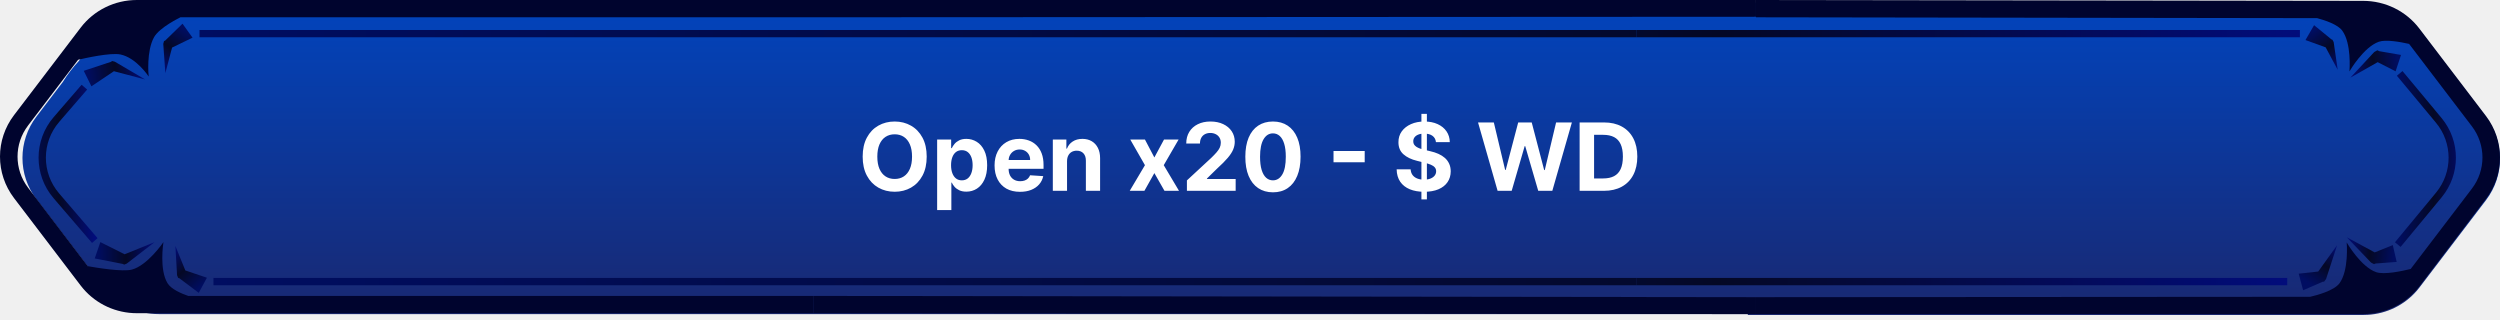
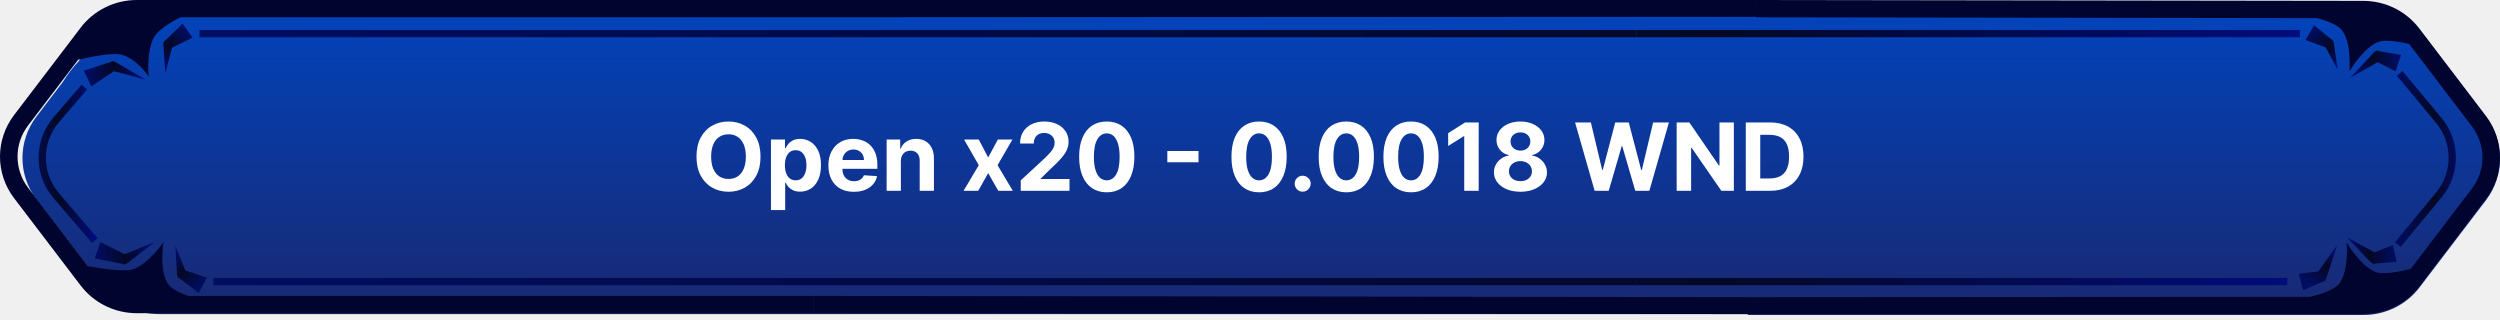
<svg xmlns="http://www.w3.org/2000/svg" width="375" height="48" viewBox="0 0 375 48" fill="none">
-   <path fill-rule="evenodd" clip-rule="evenodd" d="M123.588 0.395H354.532C357.834 0.395 360.945 1.926 362.927 4.527L372.899 17.612C375.701 21.29 375.7 26.351 372.897 30.029L362.927 43.113L362.544 43.588C360.689 45.746 358.015 47.062 355.149 47.228L354.533 47.246H262.172V47.116H23.838C20.741 47.116 17.814 45.77 15.827 43.458L15.443 42.983L5.471 29.899C2.669 26.221 2.669 21.161 5.471 17.483L9.414 12.309C10.105 11.188 10.906 10.141 11.799 9.18L15.443 4.398C17.426 1.797 20.535 0.265 23.838 0.265H123.588V0.395Z" fill="url(#paint0_linear_333_7226)" />
+   <path d="M123.588 0.395H354.532C357.834 0.395 360.945 1.926 362.927 4.527L372.899 17.612C375.701 21.29 375.7 26.351 372.897 30.029L362.927 43.113L362.544 43.588C360.689 45.746 358.015 47.062 355.149 47.228L354.533 47.246H262.172V47.116H23.838C20.741 47.116 17.814 45.77 15.827 43.458L15.443 42.983L5.471 29.899C2.669 26.221 2.669 21.161 5.471 17.483L9.414 12.309C10.105 11.188 10.906 10.141 11.799 9.18L15.443 4.398C17.426 1.797 20.535 0.265 23.838 0.265H123.588V0.395Z" fill="url(#paint0_linear_333_7226)" />
  <path d="M29.925 5.044L245.512 5.044" stroke="url(#paint1_linear_333_7226)" stroke-width="1.096" stroke-linejoin="bevel" />
  <path d="M245.512 42.24L32.021 42.24" stroke="url(#paint2_linear_333_7226)" stroke-width="1.096" stroke-linejoin="bevel" />
  <path d="M14.219 36.082L8.45 29.369C5.622 26.078 5.628 21.212 8.465 17.927L12.656 13.074" stroke="url(#paint3_linear_333_7226)" stroke-width="1.096" stroke-linejoin="bevel" />
  <path d="M15.049 36.314C14.77 37.132 14.49 37.949 14.211 38.767C14.367 38.797 14.523 38.828 14.68 38.859C15.929 39.103 17.179 39.348 18.428 39.593L18.628 39.693L19.014 39.536C20.277 38.563 21.54 37.59 22.803 36.617C22.929 36.52 23.056 36.422 23.182 36.325C23.182 36.325 23.182 36.325 23.182 36.325C23.034 36.385 22.887 36.445 22.739 36.505C21.261 37.102 19.782 37.701 18.304 38.299L18.89 38.242C17.752 37.671 16.614 37.1 15.476 36.528C15.334 36.457 15.191 36.385 15.049 36.314Z" fill="url(#paint4_linear_333_7226)" />
  <path d="M31.04 41.659C30.63 42.415 30.22 43.172 29.81 43.928C29.703 43.847 29.596 43.766 29.489 43.685C28.633 43.041 27.778 42.396 26.922 41.751L26.723 41.684L26.559 41.279C26.482 39.949 26.406 38.62 26.329 37.29C26.322 37.157 26.314 37.025 26.306 36.892C26.357 37.015 26.407 37.139 26.457 37.262C26.959 38.499 27.461 39.736 27.963 40.973L27.6 40.501C28.619 40.844 29.638 41.187 30.657 41.53C30.785 41.573 30.912 41.616 31.04 41.659Z" fill="url(#paint5_linear_333_7226)" />
  <path d="M13.711 12.949C13.328 12.173 12.946 11.397 12.563 10.621C12.714 10.571 12.865 10.521 13.017 10.471C14.225 10.072 15.433 9.674 16.641 9.275L16.826 9.151L17.229 9.258C18.607 10.065 19.985 10.873 21.363 11.681C21.501 11.761 21.639 11.842 21.776 11.923C21.622 11.882 21.468 11.841 21.314 11.8C19.77 11.391 18.227 10.983 16.684 10.574L17.273 10.556C16.217 11.265 15.162 11.974 14.107 12.683C13.975 12.771 13.843 12.86 13.711 12.949Z" fill="url(#paint6_linear_333_7226)" />
  <path d="M28.881 5.651C28.38 4.952 27.878 4.253 27.377 3.554C27.281 3.647 27.185 3.741 27.089 3.834C26.323 4.581 25.556 5.327 24.79 6.073L24.6 6.165L24.489 6.59C24.584 7.917 24.679 9.245 24.774 10.573C24.784 10.705 24.793 10.838 24.802 10.97C24.836 10.842 24.87 10.713 24.904 10.584C25.243 9.294 25.582 8.003 25.921 6.713L25.619 7.229C26.585 6.762 27.552 6.294 28.518 5.827C28.639 5.768 28.76 5.71 28.881 5.651Z" fill="url(#paint7_linear_333_7226)" />
  <path d="M245.512 5.044L344.986 5.044" stroke="url(#paint8_linear_333_7226)" stroke-width="1.096" stroke-linejoin="bevel" />
  <path d="M343.081 42.24L245.512 42.24" stroke="url(#paint9_linear_333_7226)" stroke-width="1.096" stroke-linejoin="bevel" />
  <path d="M359.664 36.69L365.826 29.246C368.515 25.997 368.509 21.294 365.811 18.051L359.952 11.009" stroke="url(#paint10_linear_333_7226)" stroke-width="1.096" stroke-linejoin="bevel" />
  <path d="M359.34 10.698C359.611 9.879 359.882 9.06 360.153 8.241C360.012 8.217 359.87 8.193 359.729 8.168C358.779 8.004 357.829 7.84 356.879 7.676L356.607 7.537L356.134 7.806C355.036 8.984 353.938 10.163 352.839 11.341C352.742 11.446 352.645 11.55 352.547 11.655C352.672 11.584 352.796 11.514 352.92 11.443C354.322 10.647 355.723 9.851 357.125 9.055L356.38 9.184C357.239 9.624 358.098 10.063 358.957 10.502C359.085 10.568 359.213 10.633 359.34 10.698Z" fill="url(#paint11_linear_333_7226)" />
  <path d="M345.821 6.008C346.251 5.264 346.682 4.521 347.112 3.777C347.21 3.857 347.309 3.938 347.407 4.018C348.177 4.648 348.947 5.278 349.717 5.908L349.861 5.96L350.049 6.311C350.234 7.577 350.42 8.843 350.605 10.109C350.624 10.233 350.642 10.358 350.66 10.482C350.6 10.371 350.541 10.26 350.481 10.148C349.875 9.016 349.27 7.883 348.664 6.75L348.996 7.154C348.057 6.815 347.119 6.477 346.18 6.138C346.06 6.095 345.94 6.052 345.821 6.008Z" fill="url(#paint12_linear_333_7226)" />
  <path d="M358.921 36.765C359.115 37.606 359.309 38.447 359.503 39.288C359.363 39.299 359.222 39.309 359.081 39.32C358.166 39.39 357.25 39.459 356.334 39.529L356.1 39.623L355.66 39.385C354.542 38.221 353.423 37.057 352.305 35.893C352.207 35.792 352.11 35.691 352.012 35.589C352.136 35.656 352.26 35.723 352.383 35.79C353.804 36.559 355.224 37.329 356.645 38.098L355.971 37.954C356.823 37.611 357.676 37.267 358.529 36.923C358.659 36.871 358.79 36.818 358.921 36.765Z" fill="url(#paint13_linear_333_7226)" />
  <path d="M344.803 41.052C345.026 41.88 345.248 42.709 345.47 43.538C345.601 43.481 345.732 43.424 345.863 43.367C346.705 43 347.547 42.633 348.389 42.266L348.627 42.239L348.911 41.844C349.418 40.292 349.925 38.741 350.432 37.189C350.476 37.055 350.52 36.92 350.564 36.786C350.481 36.901 350.398 37.016 350.316 37.132C349.36 38.463 348.403 39.794 347.447 41.126L347.97 40.704C347.056 40.804 346.142 40.905 345.229 41.005C345.087 41.02 344.945 41.036 344.803 41.052Z" fill="url(#paint14_linear_333_7226)" />
  <path fill-rule="evenodd" clip-rule="evenodd" d="M263.395 2.593L347.573 2.723C348.753 3.039 350.653 3.666 351.332 4.589C352.741 6.504 352.434 10.499 352.417 10.707L352.415 10.715L352.417 10.711C352.416 10.714 352.417 10.716 352.417 10.716L352.419 10.709C352.523 10.529 354.562 7.06 356.824 6.263C357.849 5.902 359.952 6.267 361.364 6.585L370.789 18.953C372.895 21.719 372.896 25.524 370.789 28.29L361.602 40.344C360.282 40.672 357.612 41.242 356.412 40.82C354.151 40.023 352.112 36.554 352.008 36.374L352.005 36.367V36.376C352.022 36.585 352.329 40.58 350.921 42.495C350.098 43.614 347.479 44.299 346.524 44.519L263.395 44.577V47.111H354.479L355.097 47.093C357.97 46.927 360.65 45.607 362.51 43.443L362.896 42.967L372.892 29.847C375.702 26.159 375.703 21.084 372.893 17.396L362.896 4.275C360.908 1.666 357.789 0.13 354.477 0.13L263.395 0V2.593Z" fill="#00042E" />
  <path d="M263.395 0V2.515L122.058 2.592H26.893C26.995 2.597 27.053 2.602 27.06 2.603C27.01 2.627 23.931 4.103 23.106 5.582C21.95 7.655 22.266 11.272 22.309 11.476L22.313 11.483L22.31 11.479V11.483L22.308 11.477C22.181 11.31 20.433 8.688 18.089 8.175C16.592 7.847 12.597 8.758 11.72 8.966L4.212 18.822C2.105 21.588 2.105 25.393 4.212 28.159L13.179 39.928C14.491 40.162 18.412 40.812 19.79 40.437C22.102 39.806 24.391 36.502 24.514 36.322L24.517 36.315V36.318L24.517 36.322C24.484 36.526 23.881 40.49 25.143 42.503C25.69 43.375 27.157 44.015 28.235 44.388H122.058V46.98H20.522C17.418 46.98 14.483 45.631 12.491 43.312L12.105 42.836L2.107 29.716C-0.703 26.028 -0.702 20.954 2.107 17.266L12.105 4.144C14.093 1.535 17.211 0 20.522 0H263.395Z" fill="#00042E" />
  <path d="M122.058 44.388L263.395 44.577V47.111L122.058 46.98V44.388Z" fill="#00042E" />
-   <path d="M139.005 23.495C139.005 24.613 138.793 25.565 138.369 26.349C137.948 27.134 137.374 27.733 136.646 28.147C135.921 28.558 135.107 28.763 134.202 28.763C133.291 28.763 132.473 28.556 131.748 28.142C131.024 27.728 130.451 27.129 130.031 26.345C129.61 25.56 129.4 24.61 129.4 23.495C129.4 22.377 129.61 21.425 130.031 20.64C130.451 19.856 131.024 19.258 131.748 18.848C132.473 18.434 133.291 18.227 134.202 18.227C135.107 18.227 135.921 18.434 136.646 18.848C137.374 19.258 137.948 19.856 138.369 20.64C138.793 21.425 139.005 22.377 139.005 23.495ZM136.806 23.495C136.806 22.77 136.698 22.16 136.481 21.662C136.267 21.165 135.965 20.787 135.574 20.53C135.184 20.273 134.726 20.145 134.202 20.145C133.678 20.145 133.221 20.273 132.83 20.53C132.439 20.787 132.136 21.165 131.919 21.662C131.705 22.16 131.598 22.77 131.598 23.495C131.598 24.22 131.705 24.83 131.919 25.328C132.136 25.825 132.439 26.203 132.83 26.46C133.221 26.717 133.678 26.845 134.202 26.845C134.726 26.845 135.184 26.717 135.574 26.46C135.965 26.203 136.267 25.825 136.481 25.328C136.698 24.83 136.806 24.22 136.806 23.495ZM140.571 31.508V20.931H142.674V22.223H142.769C142.863 22.016 142.998 21.806 143.175 21.592C143.355 21.375 143.589 21.195 143.876 21.051C144.166 20.904 144.527 20.831 144.958 20.831C145.519 20.831 146.036 20.978 146.51 21.271C146.984 21.562 147.363 22.001 147.647 22.589C147.931 23.173 148.073 23.906 148.073 24.787C148.073 25.645 147.934 26.369 147.657 26.96C147.383 27.548 147.009 27.994 146.535 28.297C146.064 28.598 145.537 28.748 144.953 28.748C144.539 28.748 144.186 28.68 143.896 28.543C143.609 28.406 143.374 28.234 143.19 28.027C143.006 27.817 142.866 27.605 142.769 27.391H142.704V31.508H140.571ZM142.659 24.777C142.659 25.234 142.723 25.633 142.849 25.974C142.976 26.314 143.16 26.58 143.4 26.77C143.641 26.957 143.933 27.051 144.277 27.051C144.624 27.051 144.918 26.955 145.158 26.765C145.398 26.572 145.58 26.304 145.704 25.964C145.831 25.62 145.894 25.224 145.894 24.777C145.894 24.333 145.832 23.942 145.709 23.605C145.585 23.268 145.403 23.004 145.163 22.814C144.923 22.624 144.627 22.529 144.277 22.529C143.929 22.529 143.636 22.62 143.395 22.804C143.158 22.988 142.976 23.248 142.849 23.585C142.723 23.922 142.659 24.32 142.659 24.777ZM153 28.773C152.209 28.773 151.528 28.613 150.957 28.293C150.39 27.969 149.952 27.511 149.645 26.92C149.338 26.326 149.184 25.623 149.184 24.812C149.184 24.021 149.338 23.326 149.645 22.729C149.952 22.131 150.385 21.666 150.942 21.332C151.503 20.998 152.161 20.831 152.915 20.831C153.423 20.831 153.895 20.913 154.332 21.076C154.773 21.236 155.157 21.479 155.484 21.802C155.815 22.126 156.072 22.534 156.255 23.024C156.439 23.512 156.531 24.083 156.531 24.737V25.323H150.036V24.001H154.523C154.523 23.694 154.456 23.422 154.322 23.184C154.189 22.948 154.004 22.762 153.767 22.629C153.533 22.492 153.261 22.423 152.95 22.423C152.626 22.423 152.339 22.498 152.089 22.649C151.842 22.796 151.648 22.994 151.508 23.245C151.368 23.492 151.296 23.767 151.293 24.071V25.328C151.293 25.709 151.363 26.037 151.503 26.314C151.647 26.591 151.848 26.805 152.109 26.955C152.369 27.106 152.678 27.181 153.035 27.181C153.272 27.181 153.489 27.147 153.686 27.081C153.883 27.014 154.052 26.914 154.192 26.78C154.332 26.647 154.439 26.483 154.513 26.289L156.486 26.42C156.386 26.894 156.18 27.308 155.87 27.662C155.563 28.012 155.165 28.286 154.678 28.483C154.194 28.677 153.635 28.773 153 28.773ZM160.056 24.176V28.623H157.923V20.931H159.956V22.288H160.046C160.217 21.841 160.502 21.487 160.903 21.227C161.303 20.963 161.789 20.831 162.36 20.831C162.894 20.831 163.36 20.948 163.757 21.181C164.154 21.415 164.463 21.749 164.684 22.183C164.904 22.614 165.014 23.128 165.014 23.725V28.623H162.881V24.106C162.884 23.635 162.764 23.268 162.52 23.004C162.277 22.737 161.941 22.604 161.514 22.604C161.227 22.604 160.973 22.665 160.752 22.789C160.535 22.912 160.365 23.093 160.242 23.33C160.121 23.563 160.06 23.846 160.056 24.176ZM171.742 20.931L173.154 23.62L174.602 20.931H176.79L174.562 24.777L176.85 28.623H174.672L173.154 25.964L171.662 28.623H169.459L171.742 24.777L169.539 20.931H171.742ZM178.037 28.623V27.061L181.688 23.68C181.998 23.38 182.259 23.109 182.469 22.869C182.683 22.629 182.845 22.393 182.955 22.163C183.065 21.929 183.12 21.677 183.12 21.407C183.12 21.106 183.052 20.848 182.915 20.631C182.778 20.41 182.591 20.242 182.354 20.125C182.117 20.005 181.848 19.944 181.548 19.944C181.234 19.944 180.96 20.008 180.726 20.135C180.493 20.262 180.312 20.444 180.185 20.681C180.059 20.918 179.995 21.2 179.995 21.527H177.937C177.937 20.856 178.089 20.273 178.393 19.779C178.696 19.285 179.122 18.903 179.67 18.632C180.217 18.362 180.848 18.227 181.563 18.227C182.297 18.227 182.936 18.357 183.481 18.617C184.028 18.874 184.454 19.232 184.758 19.689C185.061 20.146 185.213 20.671 185.213 21.262C185.213 21.649 185.137 22.031 184.983 22.408C184.833 22.786 184.564 23.205 184.177 23.665C183.789 24.123 183.244 24.672 182.539 25.313L181.042 26.78V26.85H185.349V28.623H178.037ZM190.941 28.848C190.08 28.845 189.339 28.633 188.718 28.212C188.1 27.792 187.624 27.183 187.29 26.384C186.96 25.587 186.796 24.627 186.8 23.505C186.8 22.387 186.965 21.433 187.295 20.645C187.629 19.858 188.105 19.258 188.723 18.848C189.344 18.434 190.083 18.227 190.941 18.227C191.799 18.227 192.537 18.434 193.154 18.848C193.775 19.262 194.253 19.863 194.587 20.651C194.921 21.435 195.086 22.387 195.083 23.505C195.083 24.63 194.916 25.592 194.582 26.39C194.251 27.188 193.777 27.797 193.159 28.217C192.542 28.638 191.802 28.848 190.941 28.848ZM190.941 27.051C191.529 27.051 191.998 26.755 192.348 26.164C192.699 25.573 192.872 24.687 192.869 23.505C192.869 22.727 192.789 22.079 192.629 21.562C192.472 21.044 192.248 20.656 191.958 20.395C191.67 20.135 191.332 20.005 190.941 20.005C190.357 20.005 189.889 20.297 189.539 20.881C189.188 21.465 189.011 22.34 189.008 23.505C189.008 24.293 189.086 24.951 189.243 25.478C189.404 26.002 189.629 26.396 189.919 26.66C190.21 26.92 190.55 27.051 190.941 27.051ZM204.705 22.649V24.341H200.028V22.649H204.705ZM213.212 29.905V17.085H214.033V29.905H213.212ZM215.391 21.317C215.351 20.913 215.179 20.599 214.875 20.375C214.571 20.151 214.159 20.04 213.638 20.04C213.284 20.04 212.985 20.09 212.741 20.19C212.498 20.287 212.311 20.422 212.181 20.596C212.054 20.769 211.99 20.966 211.99 21.186C211.984 21.37 212.022 21.53 212.105 21.667C212.192 21.804 212.311 21.922 212.461 22.023C212.611 22.119 212.785 22.205 212.982 22.278C213.179 22.348 213.389 22.408 213.613 22.458L214.534 22.679C214.982 22.779 215.392 22.912 215.766 23.079C216.14 23.246 216.464 23.452 216.738 23.695C217.011 23.939 217.223 24.226 217.374 24.557C217.527 24.887 217.606 25.266 217.609 25.694C217.606 26.321 217.445 26.865 217.128 27.326C216.814 27.783 216.36 28.139 215.766 28.393C215.175 28.643 214.462 28.768 213.628 28.768C212.8 28.768 212.079 28.641 211.464 28.388C210.853 28.134 210.376 27.758 210.032 27.261C209.692 26.76 209.513 26.141 209.496 25.403H211.595C211.618 25.747 211.716 26.034 211.89 26.264C212.067 26.491 212.302 26.663 212.596 26.78C212.893 26.894 213.229 26.95 213.603 26.95C213.97 26.95 214.289 26.897 214.559 26.79C214.833 26.683 215.045 26.535 215.195 26.345C215.346 26.154 215.421 25.936 215.421 25.688C215.421 25.458 215.352 25.264 215.215 25.108C215.082 24.951 214.885 24.817 214.624 24.707C214.367 24.597 214.052 24.497 213.678 24.406L212.561 24.126C211.696 23.916 211.014 23.587 210.513 23.14C210.012 22.692 209.763 22.09 209.767 21.332C209.763 20.711 209.929 20.168 210.263 19.704C210.6 19.24 211.062 18.878 211.65 18.617C212.237 18.357 212.905 18.227 213.653 18.227C214.414 18.227 215.078 18.357 215.646 18.617C216.217 18.878 216.661 19.24 216.978 19.704C217.295 20.168 217.459 20.706 217.469 21.317H215.391ZM224.64 28.623L221.705 18.367H224.074L225.772 25.493H225.857L227.73 18.367H229.758L231.626 25.508H231.716L233.414 18.367H235.783L232.848 28.623H230.735L228.782 21.918H228.701L226.753 28.623H224.64ZM240.579 28.623H236.943V18.367H240.609C241.64 18.367 242.529 18.572 243.273 18.983C244.018 19.39 244.59 19.976 244.991 20.741C245.395 21.505 245.597 22.42 245.597 23.485C245.597 24.553 245.395 25.471 244.991 26.239C244.59 27.007 244.014 27.596 243.263 28.007C242.515 28.418 241.62 28.623 240.579 28.623ZM239.112 26.765H240.489C241.13 26.765 241.669 26.652 242.106 26.425C242.547 26.194 242.877 25.839 243.098 25.358C243.321 24.874 243.433 24.25 243.433 23.485C243.433 22.727 243.321 22.108 243.098 21.627C242.877 21.146 242.549 20.792 242.111 20.565C241.674 20.338 241.135 20.225 240.494 20.225H239.112V26.765Z" fill="white" />
+   <path d="M114.078 23.495C114.078 24.613 113.866 25.565 113.442 26.349C113.021 27.134 112.447 27.733 111.719 28.147C110.995 28.558 110.18 28.763 109.276 28.763C108.364 28.763 107.546 28.556 106.822 28.142C106.097 27.728 105.525 27.129 105.104 26.345C104.683 25.56 104.473 24.61 104.473 23.495C104.473 22.377 104.683 21.425 105.104 20.64C105.525 19.856 106.097 19.258 106.822 18.848C107.546 18.434 108.364 18.227 109.276 18.227C110.18 18.227 110.995 18.434 111.719 18.848C112.447 19.258 113.021 19.856 113.442 20.64C113.866 21.425 114.078 22.377 114.078 23.495ZM111.88 23.495C111.88 22.77 111.771 22.16 111.554 21.662C111.34 21.165 111.038 20.787 110.648 20.53C110.257 20.273 109.8 20.145 109.276 20.145C108.751 20.145 108.294 20.273 107.903 20.53C107.513 20.787 107.209 21.165 106.992 21.662C106.778 22.16 106.671 22.77 106.671 23.495C106.671 24.22 106.778 24.83 106.992 25.328C107.209 25.825 107.513 26.203 107.903 26.46C108.294 26.717 108.751 26.845 109.276 26.845C109.8 26.845 110.257 26.717 110.648 26.46C111.038 26.203 111.34 25.825 111.554 25.328C111.771 24.83 111.88 24.22 111.88 23.495ZM115.644 31.508V20.931H117.748V22.223H117.843C117.936 22.016 118.071 21.806 118.248 21.592C118.429 21.375 118.662 21.195 118.949 21.051C119.24 20.904 119.6 20.831 120.031 20.831C120.592 20.831 121.109 20.978 121.584 21.271C122.058 21.562 122.437 22.001 122.72 22.589C123.004 23.173 123.146 23.906 123.146 24.787C123.146 25.645 123.007 26.369 122.73 26.96C122.457 27.548 122.083 27.994 121.609 28.297C121.138 28.598 120.61 28.748 120.026 28.748C119.612 28.748 119.26 28.68 118.969 28.543C118.682 28.406 118.447 28.234 118.263 28.027C118.08 27.817 117.94 27.605 117.843 27.391H117.778V31.508H115.644ZM117.733 24.777C117.733 25.234 117.796 25.633 117.923 25.974C118.05 26.314 118.233 26.58 118.474 26.77C118.714 26.957 119.006 27.051 119.35 27.051C119.697 27.051 119.991 26.955 120.231 26.765C120.472 26.572 120.654 26.304 120.777 25.964C120.904 25.62 120.968 25.224 120.968 24.777C120.968 24.333 120.906 23.942 120.782 23.605C120.659 23.268 120.477 23.004 120.236 22.814C119.996 22.624 119.701 22.529 119.35 22.529C119.003 22.529 118.709 22.62 118.469 22.804C118.232 22.988 118.05 23.248 117.923 23.585C117.796 23.922 117.733 24.32 117.733 24.777ZM128.074 28.773C127.282 28.773 126.601 28.613 126.031 28.293C125.463 27.969 125.026 27.511 124.718 26.92C124.411 26.326 124.258 25.623 124.258 24.812C124.258 24.021 124.411 23.326 124.718 22.729C125.026 22.131 125.458 21.666 126.016 21.332C126.576 20.998 127.234 20.831 127.989 20.831C128.496 20.831 128.968 20.913 129.406 21.076C129.847 21.236 130.23 21.479 130.558 21.802C130.888 22.126 131.145 22.534 131.329 23.024C131.512 23.512 131.604 24.083 131.604 24.737V25.323H125.109V24.001H129.596C129.596 23.694 129.529 23.422 129.396 23.184C129.262 22.948 129.077 22.762 128.84 22.629C128.606 22.492 128.334 22.423 128.024 22.423C127.7 22.423 127.413 22.498 127.162 22.649C126.915 22.796 126.722 22.994 126.581 23.245C126.441 23.492 126.369 23.767 126.366 24.071V25.328C126.366 25.709 126.436 26.037 126.576 26.314C126.72 26.591 126.922 26.805 127.182 26.955C127.443 27.106 127.752 27.181 128.109 27.181C128.346 27.181 128.563 27.147 128.76 27.081C128.957 27.014 129.125 26.914 129.266 26.78C129.406 26.647 129.513 26.483 129.586 26.289L131.559 26.42C131.459 26.894 131.254 27.308 130.943 27.662C130.636 28.012 130.239 28.286 129.751 28.483C129.267 28.677 128.708 28.773 128.074 28.773ZM135.13 24.176V28.623H132.996V20.931H135.03V22.288H135.12C135.29 21.841 135.575 21.487 135.976 21.227C136.377 20.963 136.863 20.831 137.433 20.831C137.968 20.831 138.433 20.948 138.831 21.181C139.228 21.415 139.537 21.749 139.757 22.183C139.977 22.614 140.088 23.128 140.088 23.725V28.623H137.954V24.106C137.958 23.635 137.837 23.268 137.594 23.004C137.35 22.737 137.014 22.604 136.587 22.604C136.3 22.604 136.046 22.665 135.826 22.789C135.609 22.912 135.439 23.093 135.315 23.33C135.195 23.563 135.133 23.846 135.13 24.176ZM146.816 20.931L148.228 23.62L149.675 20.931H151.864L149.635 24.777L151.924 28.623H149.745L148.228 25.964L146.735 28.623H144.532L146.816 24.777L144.612 20.931H146.816ZM153.11 28.623V27.061L156.761 23.68C157.072 23.38 157.332 23.109 157.542 22.869C157.756 22.629 157.918 22.393 158.028 22.163C158.138 21.929 158.193 21.677 158.193 21.407C158.193 21.106 158.125 20.848 157.988 20.631C157.851 20.41 157.664 20.242 157.427 20.125C157.19 20.005 156.921 19.944 156.621 19.944C156.307 19.944 156.033 20.008 155.8 20.135C155.566 20.262 155.386 20.444 155.259 20.681C155.132 20.918 155.069 21.2 155.069 21.527H153.01C153.01 20.856 153.162 20.273 153.466 19.779C153.77 19.285 154.196 18.903 154.743 18.632C155.291 18.362 155.922 18.227 156.636 18.227C157.37 18.227 158.01 18.357 158.554 18.617C159.102 18.874 159.527 19.232 159.831 19.689C160.135 20.146 160.287 20.671 160.287 21.262C160.287 21.649 160.21 22.031 160.056 22.408C159.906 22.786 159.637 23.205 159.25 23.665C158.863 24.123 158.317 24.672 157.613 25.313L156.115 26.78V26.85H160.422V28.623H153.11ZM166.014 28.848C165.153 28.845 164.412 28.633 163.791 28.212C163.173 27.792 162.698 27.183 162.364 26.384C162.033 25.587 161.87 24.627 161.873 23.505C161.873 22.387 162.038 21.433 162.369 20.645C162.703 19.858 163.178 19.258 163.796 18.848C164.417 18.434 165.156 18.227 166.014 18.227C166.872 18.227 167.61 18.434 168.228 18.848C168.849 19.262 169.326 19.863 169.66 20.651C169.994 21.435 170.159 22.387 170.156 23.505C170.156 24.63 169.989 25.592 169.655 26.39C169.325 27.188 168.851 27.797 168.233 28.217C167.615 28.638 166.876 28.848 166.014 28.848ZM166.014 27.051C166.602 27.051 167.071 26.755 167.422 26.164C167.772 25.573 167.946 24.687 167.942 23.505C167.942 22.727 167.862 22.079 167.702 21.562C167.545 21.044 167.322 20.656 167.031 20.395C166.744 20.135 166.405 20.005 166.014 20.005C165.43 20.005 164.963 20.297 164.612 20.881C164.262 21.465 164.085 22.34 164.081 23.505C164.081 24.293 164.16 24.951 164.317 25.478C164.477 26.002 164.702 26.396 164.993 26.66C165.283 26.92 165.624 27.051 166.014 27.051ZM179.779 22.649V24.341H175.101V22.649H179.779ZM188.862 28.848C188 28.845 187.259 28.633 186.638 28.212C186.02 27.792 185.545 27.183 185.211 26.384C184.88 25.587 184.717 24.627 184.72 23.505C184.72 22.387 184.885 21.433 185.216 20.645C185.55 19.858 186.025 19.258 186.643 18.848C187.264 18.434 188.003 18.227 188.862 18.227C189.72 18.227 190.457 18.434 191.075 18.848C191.696 19.262 192.173 19.863 192.507 20.651C192.841 21.435 193.006 22.387 193.003 23.505C193.003 24.63 192.836 25.592 192.502 26.39C192.172 27.188 191.698 27.797 191.08 28.217C190.462 28.638 189.723 28.848 188.862 28.848ZM188.862 27.051C189.449 27.051 189.918 26.755 190.269 26.164C190.619 25.573 190.793 24.687 190.79 23.505C190.79 22.727 190.709 22.079 190.549 21.562C190.392 21.044 190.169 20.656 189.878 20.395C189.591 20.135 189.252 20.005 188.862 20.005C188.277 20.005 187.81 20.297 187.459 20.881C187.109 21.465 186.932 22.34 186.928 23.505C186.928 24.293 187.007 24.951 187.164 25.478C187.324 26.002 187.549 26.396 187.84 26.66C188.13 26.92 188.471 27.051 188.862 27.051ZM195.403 28.753C195.072 28.753 194.789 28.636 194.552 28.403C194.318 28.166 194.201 27.882 194.201 27.551C194.201 27.224 194.318 26.944 194.552 26.71C194.789 26.476 195.072 26.36 195.403 26.36C195.724 26.36 196.004 26.476 196.244 26.71C196.485 26.944 196.605 27.224 196.605 27.551C196.605 27.772 196.548 27.974 196.435 28.157C196.324 28.338 196.179 28.483 195.999 28.593C195.819 28.7 195.62 28.753 195.403 28.753ZM201.945 28.848C201.083 28.845 200.342 28.633 199.721 28.212C199.103 27.792 198.628 27.183 198.294 26.384C197.963 25.587 197.8 24.627 197.803 23.505C197.803 22.387 197.968 21.433 198.299 20.645C198.633 19.858 199.108 19.258 199.726 18.848C200.347 18.434 201.087 18.227 201.945 18.227C202.803 18.227 203.54 18.434 204.158 18.848C204.779 19.262 205.256 19.863 205.59 20.651C205.924 21.435 206.089 22.387 206.086 23.505C206.086 24.63 205.919 25.592 205.585 26.39C205.255 27.188 204.781 27.797 204.163 28.217C203.545 28.638 202.806 28.848 201.945 28.848ZM201.945 27.051C202.532 27.051 203.001 26.755 203.352 26.164C203.702 25.573 203.876 24.687 203.873 23.505C203.873 22.727 203.792 22.079 203.632 21.562C203.475 21.044 203.252 20.656 202.961 20.395C202.674 20.135 202.335 20.005 201.945 20.005C201.36 20.005 200.893 20.297 200.542 20.881C200.192 21.465 200.015 22.34 200.011 23.505C200.011 24.293 200.09 24.951 200.247 25.478C200.407 26.002 200.632 26.396 200.923 26.66C201.213 26.92 201.554 27.051 201.945 27.051ZM211.653 28.848C210.792 28.845 210.051 28.633 209.43 28.212C208.812 27.792 208.337 27.183 208.003 26.384C207.672 25.587 207.509 24.627 207.512 23.505C207.512 22.387 207.677 21.433 208.008 20.645C208.342 19.858 208.817 19.258 209.435 18.848C210.056 18.434 210.795 18.227 211.653 18.227C212.511 18.227 213.249 18.434 213.867 18.848C214.488 19.262 214.965 19.863 215.299 20.651C215.633 21.435 215.798 22.387 215.795 23.505C215.795 24.63 215.628 25.592 215.294 26.39C214.964 27.188 214.49 27.797 213.872 28.217C213.254 28.638 212.515 28.848 211.653 28.848ZM211.653 27.051C212.241 27.051 212.71 26.755 213.061 26.164C213.411 25.573 213.585 24.687 213.582 23.505C213.582 22.727 213.501 22.079 213.341 21.562C213.184 21.044 212.961 20.656 212.67 20.395C212.383 20.135 212.044 20.005 211.653 20.005C211.069 20.005 210.602 20.297 210.251 20.881C209.901 21.465 209.724 22.34 209.72 23.505C209.72 24.293 209.799 24.951 209.956 25.478C210.116 26.002 210.341 26.396 210.632 26.66C210.922 26.92 211.263 27.051 211.653 27.051ZM221.803 18.367V28.623H219.635V20.425H219.575L217.226 21.898V19.974L219.765 18.367H221.803ZM228.067 28.763C227.295 28.763 226.609 28.638 226.008 28.388C225.411 28.134 224.942 27.788 224.601 27.351C224.261 26.914 224.09 26.418 224.09 25.864C224.09 25.436 224.187 25.044 224.381 24.687C224.578 24.326 224.845 24.027 225.182 23.791C225.519 23.55 225.897 23.396 226.314 23.33V23.26C225.766 23.149 225.322 22.884 224.982 22.463C224.641 22.039 224.471 21.547 224.471 20.986C224.471 20.455 224.626 19.983 224.937 19.569C225.247 19.151 225.673 18.824 226.214 18.587C226.758 18.347 227.376 18.227 228.067 18.227C228.758 18.227 229.374 18.347 229.915 18.587C230.459 18.828 230.886 19.157 231.197 19.574C231.507 19.988 231.664 20.459 231.667 20.986C231.664 21.55 231.49 22.043 231.147 22.463C230.803 22.884 230.362 23.149 229.824 23.26V23.33C230.235 23.396 230.607 23.55 230.941 23.791C231.278 24.027 231.545 24.326 231.742 24.687C231.943 25.044 232.045 25.436 232.048 25.864C232.045 26.418 231.873 26.914 231.532 27.351C231.192 27.788 230.721 28.134 230.12 28.388C229.522 28.638 228.838 28.763 228.067 28.763ZM228.067 27.171C228.411 27.171 228.711 27.109 228.968 26.985C229.225 26.859 229.426 26.685 229.569 26.465C229.716 26.241 229.789 25.984 229.789 25.694C229.789 25.396 229.714 25.134 229.564 24.907C229.414 24.677 229.21 24.497 228.953 24.366C228.696 24.233 228.401 24.166 228.067 24.166C227.736 24.166 227.441 24.233 227.18 24.366C226.92 24.497 226.715 24.677 226.564 24.907C226.417 25.134 226.344 25.396 226.344 25.694C226.344 25.984 226.416 26.241 226.559 26.465C226.703 26.685 226.905 26.859 227.165 26.985C227.426 27.109 227.726 27.171 228.067 27.171ZM228.067 22.589C228.354 22.589 228.609 22.53 228.833 22.413C229.057 22.297 229.232 22.134 229.359 21.928C229.486 21.721 229.549 21.482 229.549 21.211C229.549 20.944 229.486 20.711 229.359 20.51C229.232 20.307 229.058 20.148 228.838 20.035C228.618 19.918 228.361 19.859 228.067 19.859C227.776 19.859 227.519 19.918 227.295 20.035C227.072 20.148 226.897 20.307 226.77 20.51C226.646 20.711 226.584 20.944 226.584 21.211C226.584 21.482 226.648 21.721 226.775 21.928C226.902 22.134 227.077 22.297 227.301 22.413C227.524 22.53 227.78 22.589 228.067 22.589ZM239.197 28.623L236.262 18.367H238.631L240.328 25.493H240.414L242.287 18.367H244.315L246.183 25.508H246.273L247.97 18.367H250.339L247.405 28.623H245.291L243.338 21.918H243.258L241.31 28.623H239.197ZM260.078 18.367V28.623H258.205L253.743 22.168H253.668V28.623H251.5V18.367H253.403L257.83 24.817H257.92V18.367H260.078ZM265.505 28.623H261.87V18.367H265.535C266.567 18.367 267.455 18.572 268.2 18.983C268.944 19.39 269.517 19.976 269.917 20.741C270.321 21.505 270.523 22.42 270.523 23.485C270.523 24.553 270.321 25.471 269.917 26.239C269.517 27.007 268.941 27.596 268.19 28.007C267.442 28.418 266.547 28.623 265.505 28.623ZM264.038 26.765H265.415C266.056 26.765 266.595 26.652 267.033 26.425C267.473 26.194 267.804 25.839 268.024 25.358C268.248 24.874 268.36 24.25 268.36 23.485C268.36 22.727 268.248 22.108 268.024 21.627C267.804 21.146 267.475 20.792 267.038 20.565C266.6 20.338 266.061 20.225 265.42 20.225H264.038V26.765Z" fill="white" />
  <defs>
    <linearGradient id="paint0_linear_333_7226" x1="189.185" y1="0.265" x2="189.185" y2="47.246" gradientUnits="userSpaceOnUse">
      <stop stop-color="#0144BD" />
      <stop offset="1" stop-color="#192871" />
    </linearGradient>
    <linearGradient id="paint1_linear_333_7226" x1="529.51" y1="5.544" x2="29.925" y2="5.544" gradientUnits="userSpaceOnUse">
      <stop stop-color="#020C7B" />
      <stop offset="0.5" stop-color="#040825" />
      <stop offset="1" stop-color="#000D61" />
    </linearGradient>
    <linearGradient id="paint2_linear_333_7226" x1="529.237" y1="42.74" x2="32.021" y2="42.74" gradientUnits="userSpaceOnUse">
      <stop stop-color="#020C7B" />
      <stop offset="0.5" stop-color="#040825" />
      <stop offset="1" stop-color="#000D61" />
    </linearGradient>
    <linearGradient id="paint3_linear_333_7226" x1="14.219" y1="24.578" x2="3.529" y2="24.578" gradientUnits="userSpaceOnUse">
      <stop stop-color="#020C7B" />
      <stop offset="0.5" stop-color="#040825" />
      <stop offset="1" stop-color="#000D61" />
    </linearGradient>
    <linearGradient id="paint4_linear_333_7226" x1="23.182" y1="37.621" x2="14.63" y2="37.621" gradientUnits="userSpaceOnUse">
      <stop stop-color="#020C7B" />
      <stop offset="0.5" stop-color="#040825" />
      <stop offset="1" stop-color="#000D61" />
    </linearGradient>
    <linearGradient id="paint5_linear_333_7226" x1="25.493" y1="37.632" x2="30.296" y2="42.911" gradientUnits="userSpaceOnUse">
      <stop stop-color="#020C7B" />
      <stop offset="0.5" stop-color="#040825" />
      <stop offset="1" stop-color="#000D61" />
    </linearGradient>
    <linearGradient id="paint6_linear_333_7226" x1="21.61" y1="10.637" x2="13.131" y2="11.736" gradientUnits="userSpaceOnUse">
      <stop stop-color="#020C7B" />
      <stop offset="0.5" stop-color="#040825" />
      <stop offset="1" stop-color="#000D61" />
    </linearGradient>
    <linearGradient id="paint7_linear_333_7226" x1="23.9" y1="10.338" x2="27.99" y2="4.505" gradientUnits="userSpaceOnUse">
      <stop stop-color="#020C7B" />
      <stop offset="0.5" stop-color="#040825" />
      <stop offset="1" stop-color="#000D61" />
    </linearGradient>
    <linearGradient id="paint8_linear_333_7226" x1="344.986" y1="5.544" x2="170" y2="5.544" gradientUnits="userSpaceOnUse">
      <stop stop-color="#020C7B" />
      <stop offset="0.5" stop-color="#040825" />
      <stop offset="1" stop-color="#000D61" />
    </linearGradient>
    <linearGradient id="paint9_linear_333_7226" x1="343.081" y1="42.74" x2="172.096" y2="42.74" gradientUnits="userSpaceOnUse">
      <stop stop-color="#020C7B" />
      <stop offset="0.5" stop-color="#040825" />
      <stop offset="1" stop-color="#000D61" />
    </linearGradient>
    <linearGradient id="paint10_linear_333_7226" x1="370.463" y1="23.849" x2="359.664" y2="23.849" gradientUnits="userSpaceOnUse">
      <stop stop-color="#020C7B" />
      <stop offset="0.5" stop-color="#040825" />
      <stop offset="1" stop-color="#000D61" />
    </linearGradient>
    <linearGradient id="paint11_linear_333_7226" x1="352.352" y1="10.373" x2="359.714" y2="9.252" gradientUnits="userSpaceOnUse">
      <stop stop-color="#020C7B" />
      <stop offset="0.5" stop-color="#040825" />
      <stop offset="1" stop-color="#000D61" />
    </linearGradient>
    <linearGradient id="paint12_linear_333_7226" x1="351.089" y1="10.187" x2="347.127" y2="4.438" gradientUnits="userSpaceOnUse">
      <stop stop-color="#020C7B" />
      <stop offset="0.5" stop-color="#040825" />
      <stop offset="1" stop-color="#000D61" />
    </linearGradient>
    <linearGradient id="paint13_linear_333_7226" x1="351.84" y1="36.874" x2="359.234" y2="37.864" gradientUnits="userSpaceOnUse">
      <stop stop-color="#020C7B" />
      <stop offset="0.5" stop-color="#040825" />
      <stop offset="1" stop-color="#000D61" />
    </linearGradient>
    <linearGradient id="paint14_linear_333_7226" x1="351.084" y1="37.13" x2="347.166" y2="43.038" gradientUnits="userSpaceOnUse">
      <stop stop-color="#020C7B" />
      <stop offset="0.5" stop-color="#040825" />
      <stop offset="1" stop-color="#000D61" />
    </linearGradient>
  </defs>
</svg>
